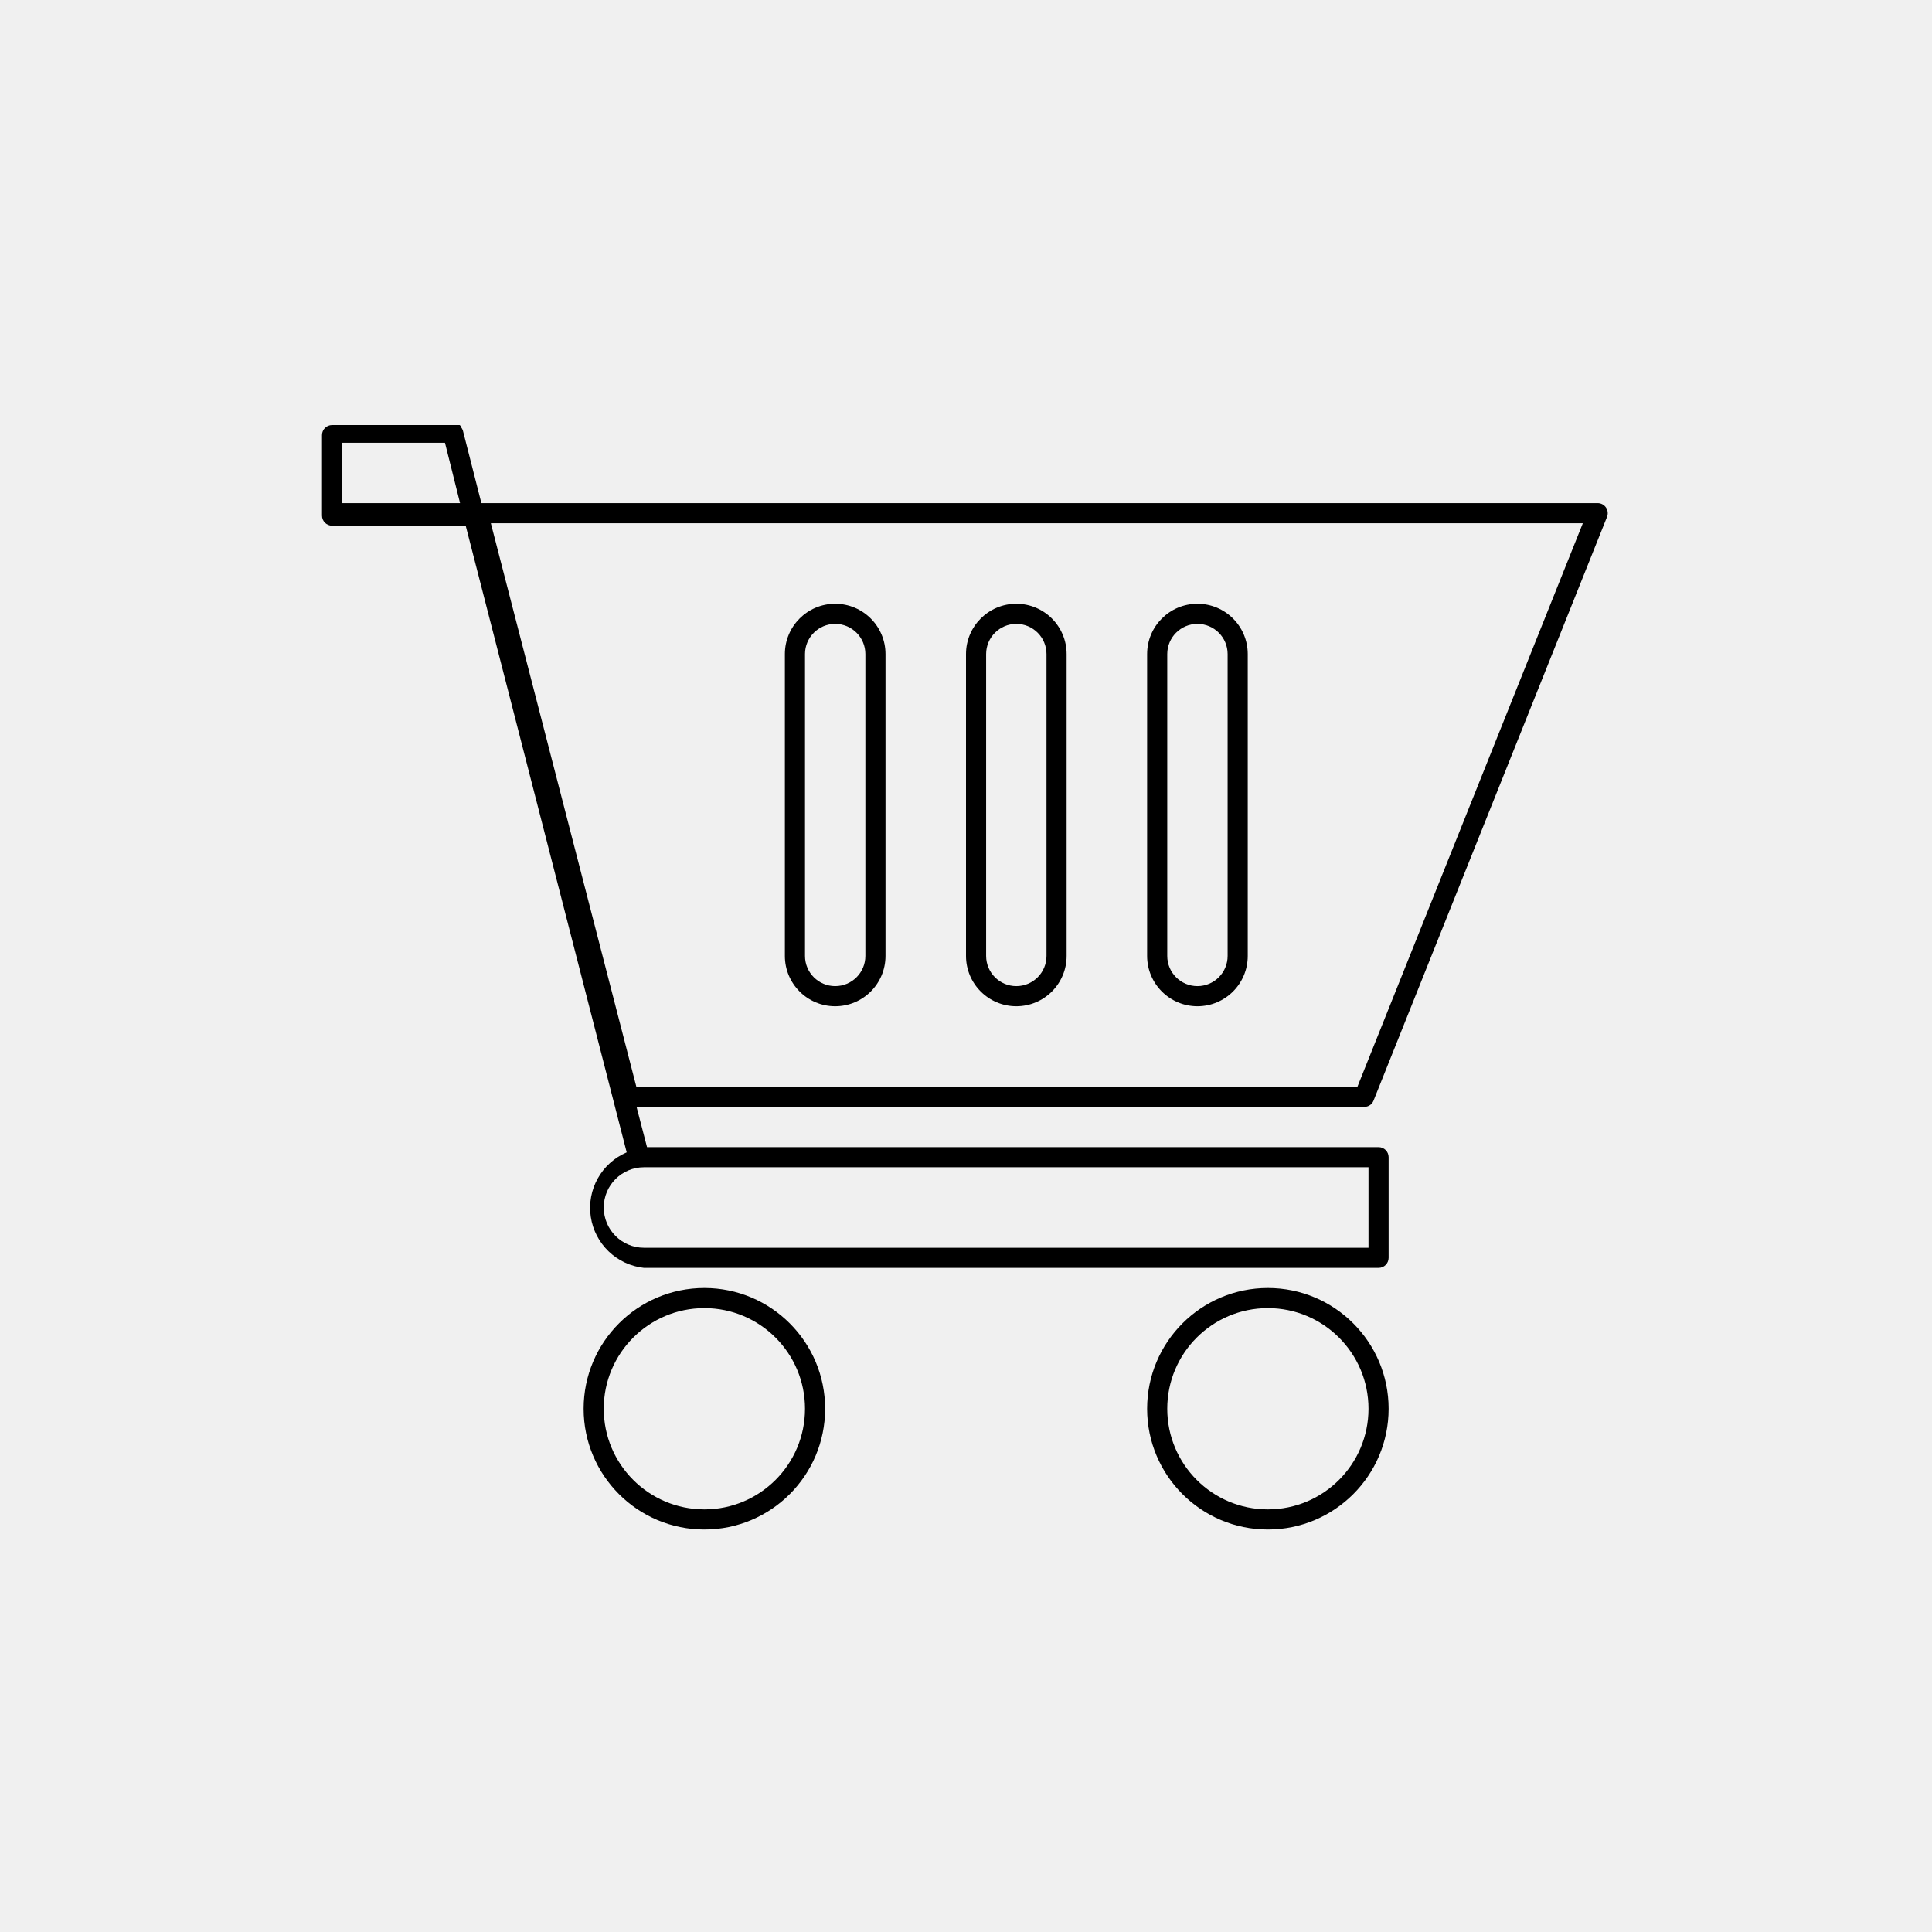
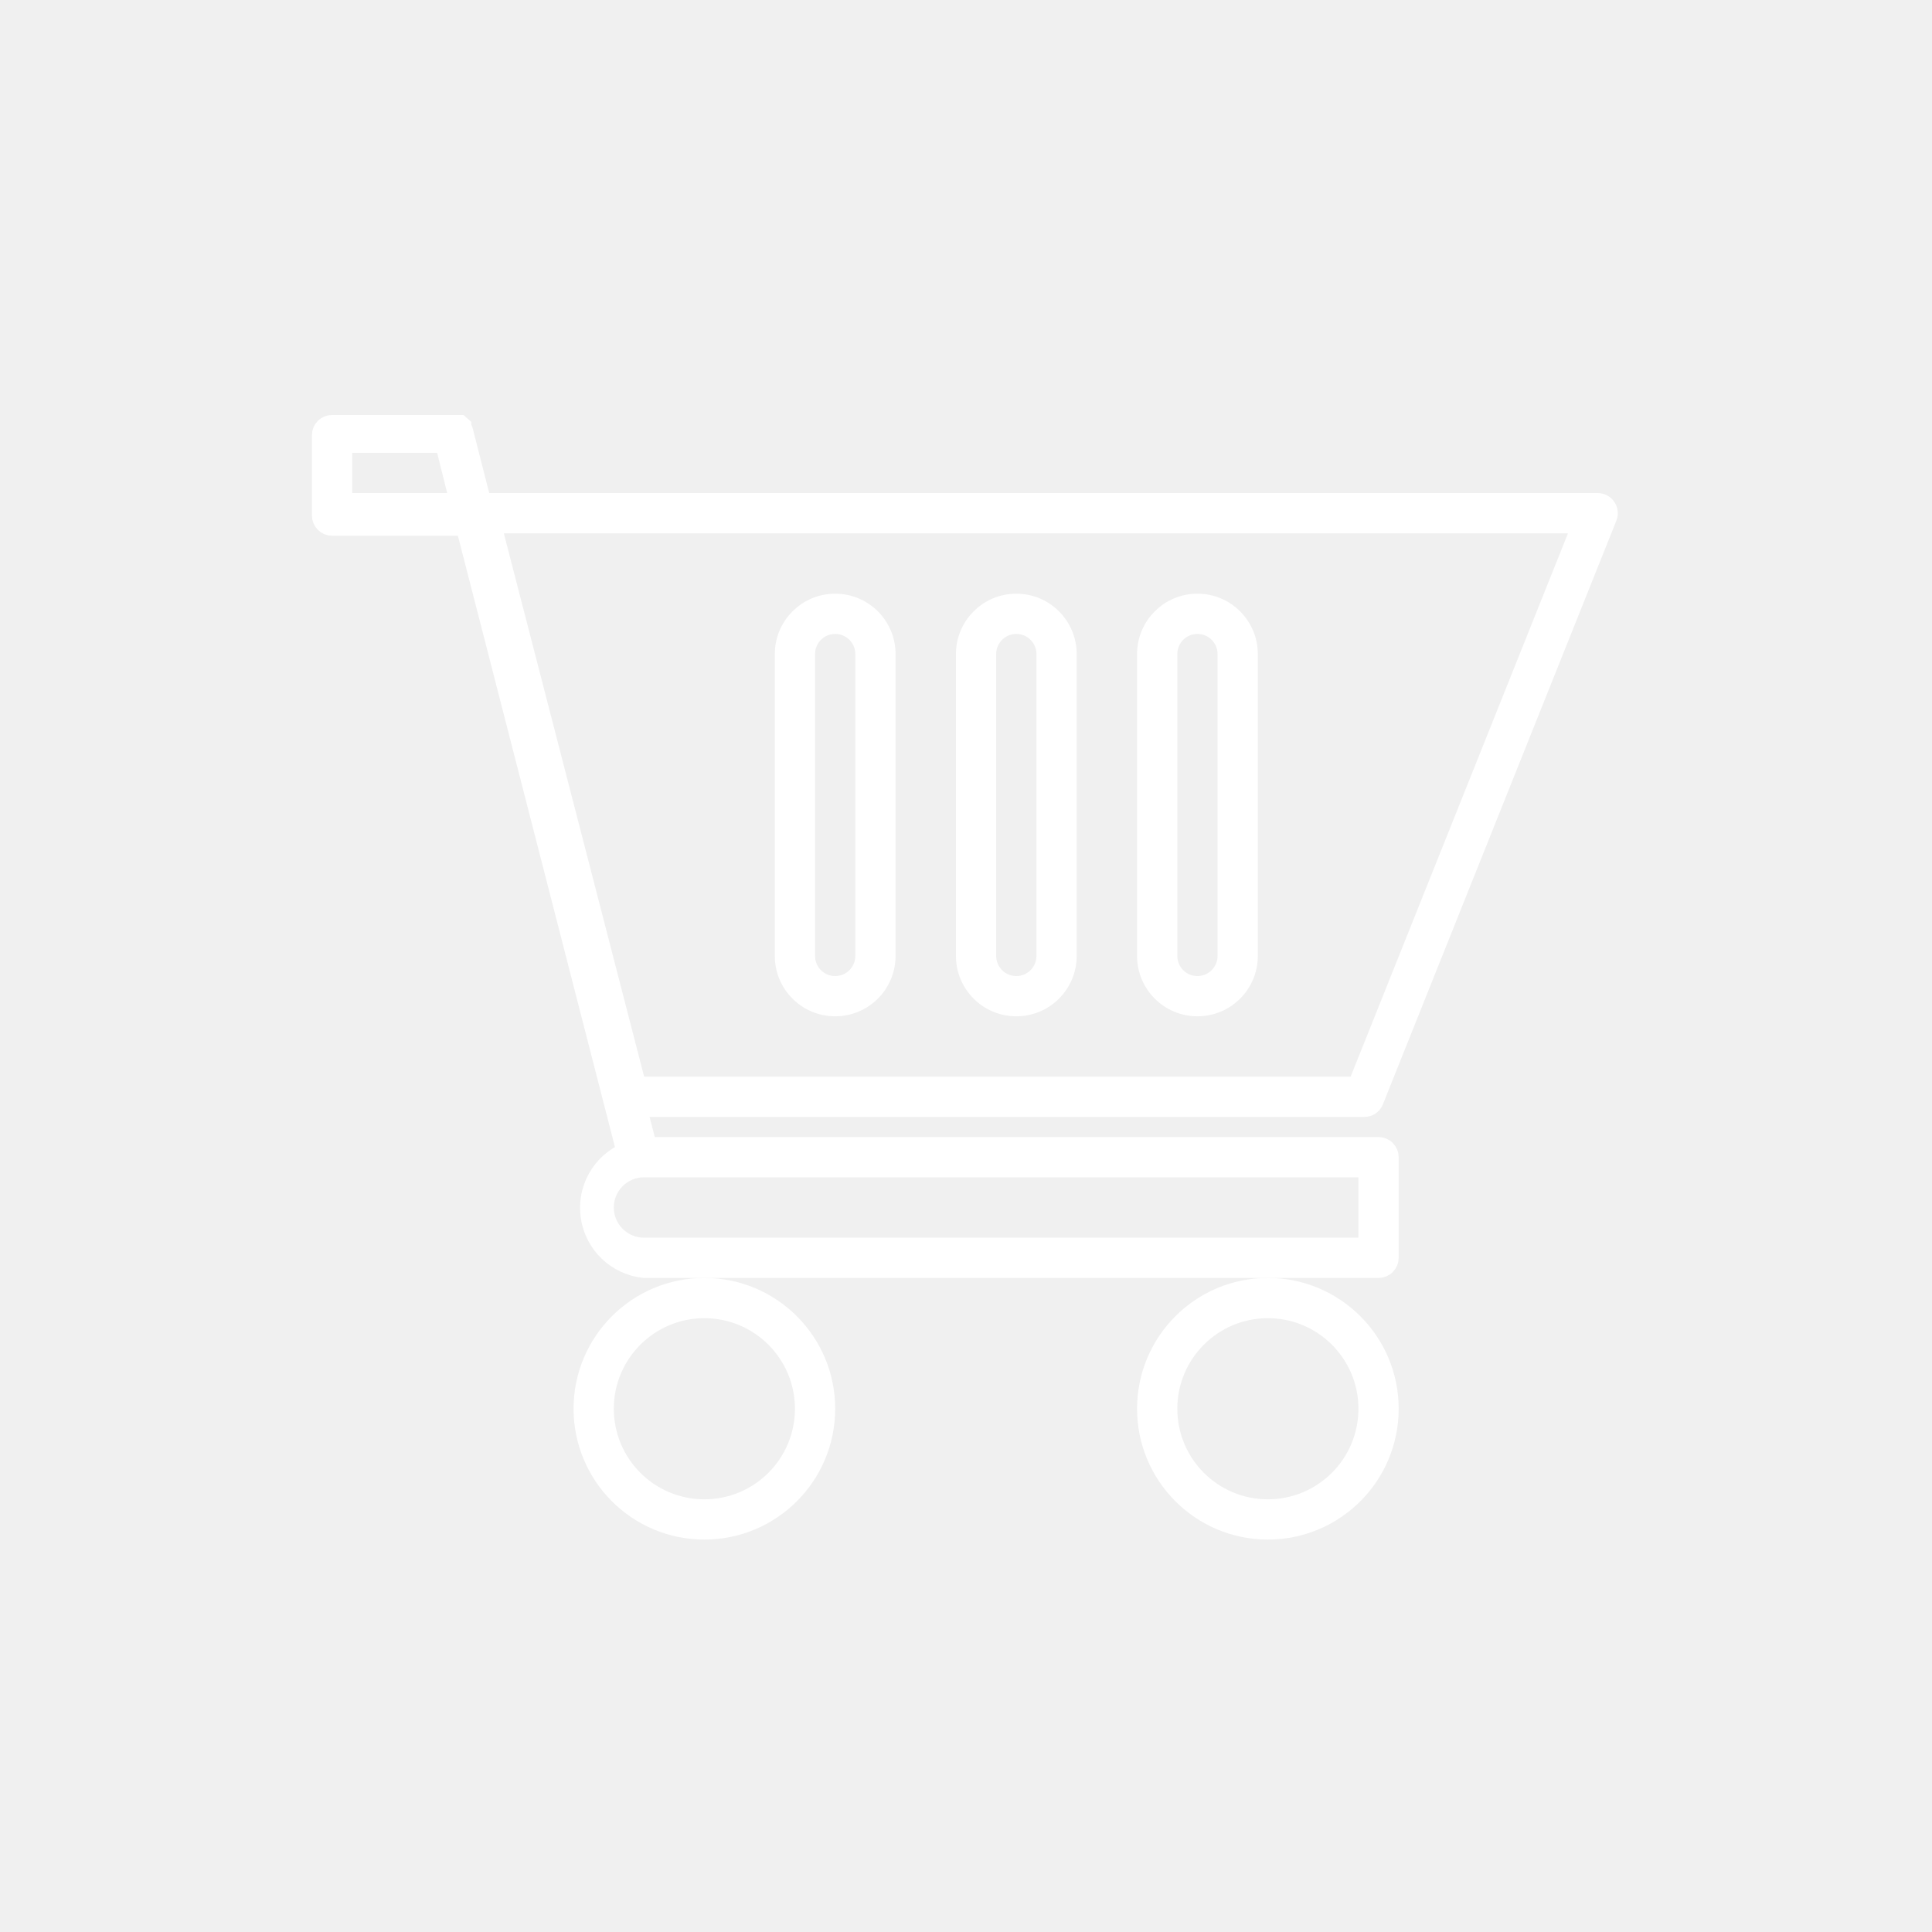
- <svg xmlns="http://www.w3.org/2000/svg" width="96px" height="96px" viewBox="0 0 96 96">
+ <svg xmlns="http://www.w3.org/2000/svg" width="40px" height="40px" stroke="#fff" fill="#fff" viewBox="0 0 96 96">
  <g id="Cart">
    <path d="M35,64a6,6,0,1,0,6,6A6,6,0,0,0,35,64Zm0,11a5,5,0,1,1,5-5A5,5,0,0,1,35,75Z" />
    <path d="M63,64a6,6,0,1,0,6,6A6,6,0,0,0,63,64Zm0,11a5,5,0,1,1,5-5A5,5,0,0,1,63,75Z" />
    <path d="M67.79,55a.49.49,0,0,0,.46-.31l11.6-29a.5.5,0,0,0-.46-.69H23.92L23,21.39h0v0a.55.55,0,0,0-.08-.15l0-.05-.08-.07-.07,0-.09,0H16.5a.5.5,0,0,0-.5.5v4a.5.5,0,0,0,.5.5h6.64l8,31.14A3,3,0,0,0,32,63H68.5a.5.5,0,0,0,.5-.5v-5a.5.5,0,0,0-.5-.5H32.15l-.52-2ZM78.65,26,67.45,54H31.62L24.39,26ZM17,25V22h5.11l.75,3ZM68,62H32a2,2,0,0,1,0-4H68Z" />
    <path d="M41.5,50A2.5,2.5,0,0,0,44,47.5v-15a2.5,2.5,0,0,0-5,0v15A2.5,2.5,0,0,0,41.5,50ZM40,32.5a1.5,1.5,0,0,1,3,0v15a1.5,1.5,0,0,1-3,0Z" />
    <path d="M50.5,50A2.5,2.5,0,0,0,53,47.5v-15a2.5,2.5,0,0,0-5,0v15A2.5,2.5,0,0,0,50.5,50ZM49,32.5a1.5,1.5,0,0,1,3,0v15a1.5,1.5,0,0,1-3,0Z" />
    <path d="M59.5,50A2.5,2.5,0,0,0,62,47.5v-15a2.5,2.5,0,0,0-5,0v15A2.5,2.5,0,0,0,59.5,50ZM58,32.5a1.5,1.5,0,0,1,3,0v15a1.5,1.5,0,0,1-3,0Z" />
  </g>
</svg>
